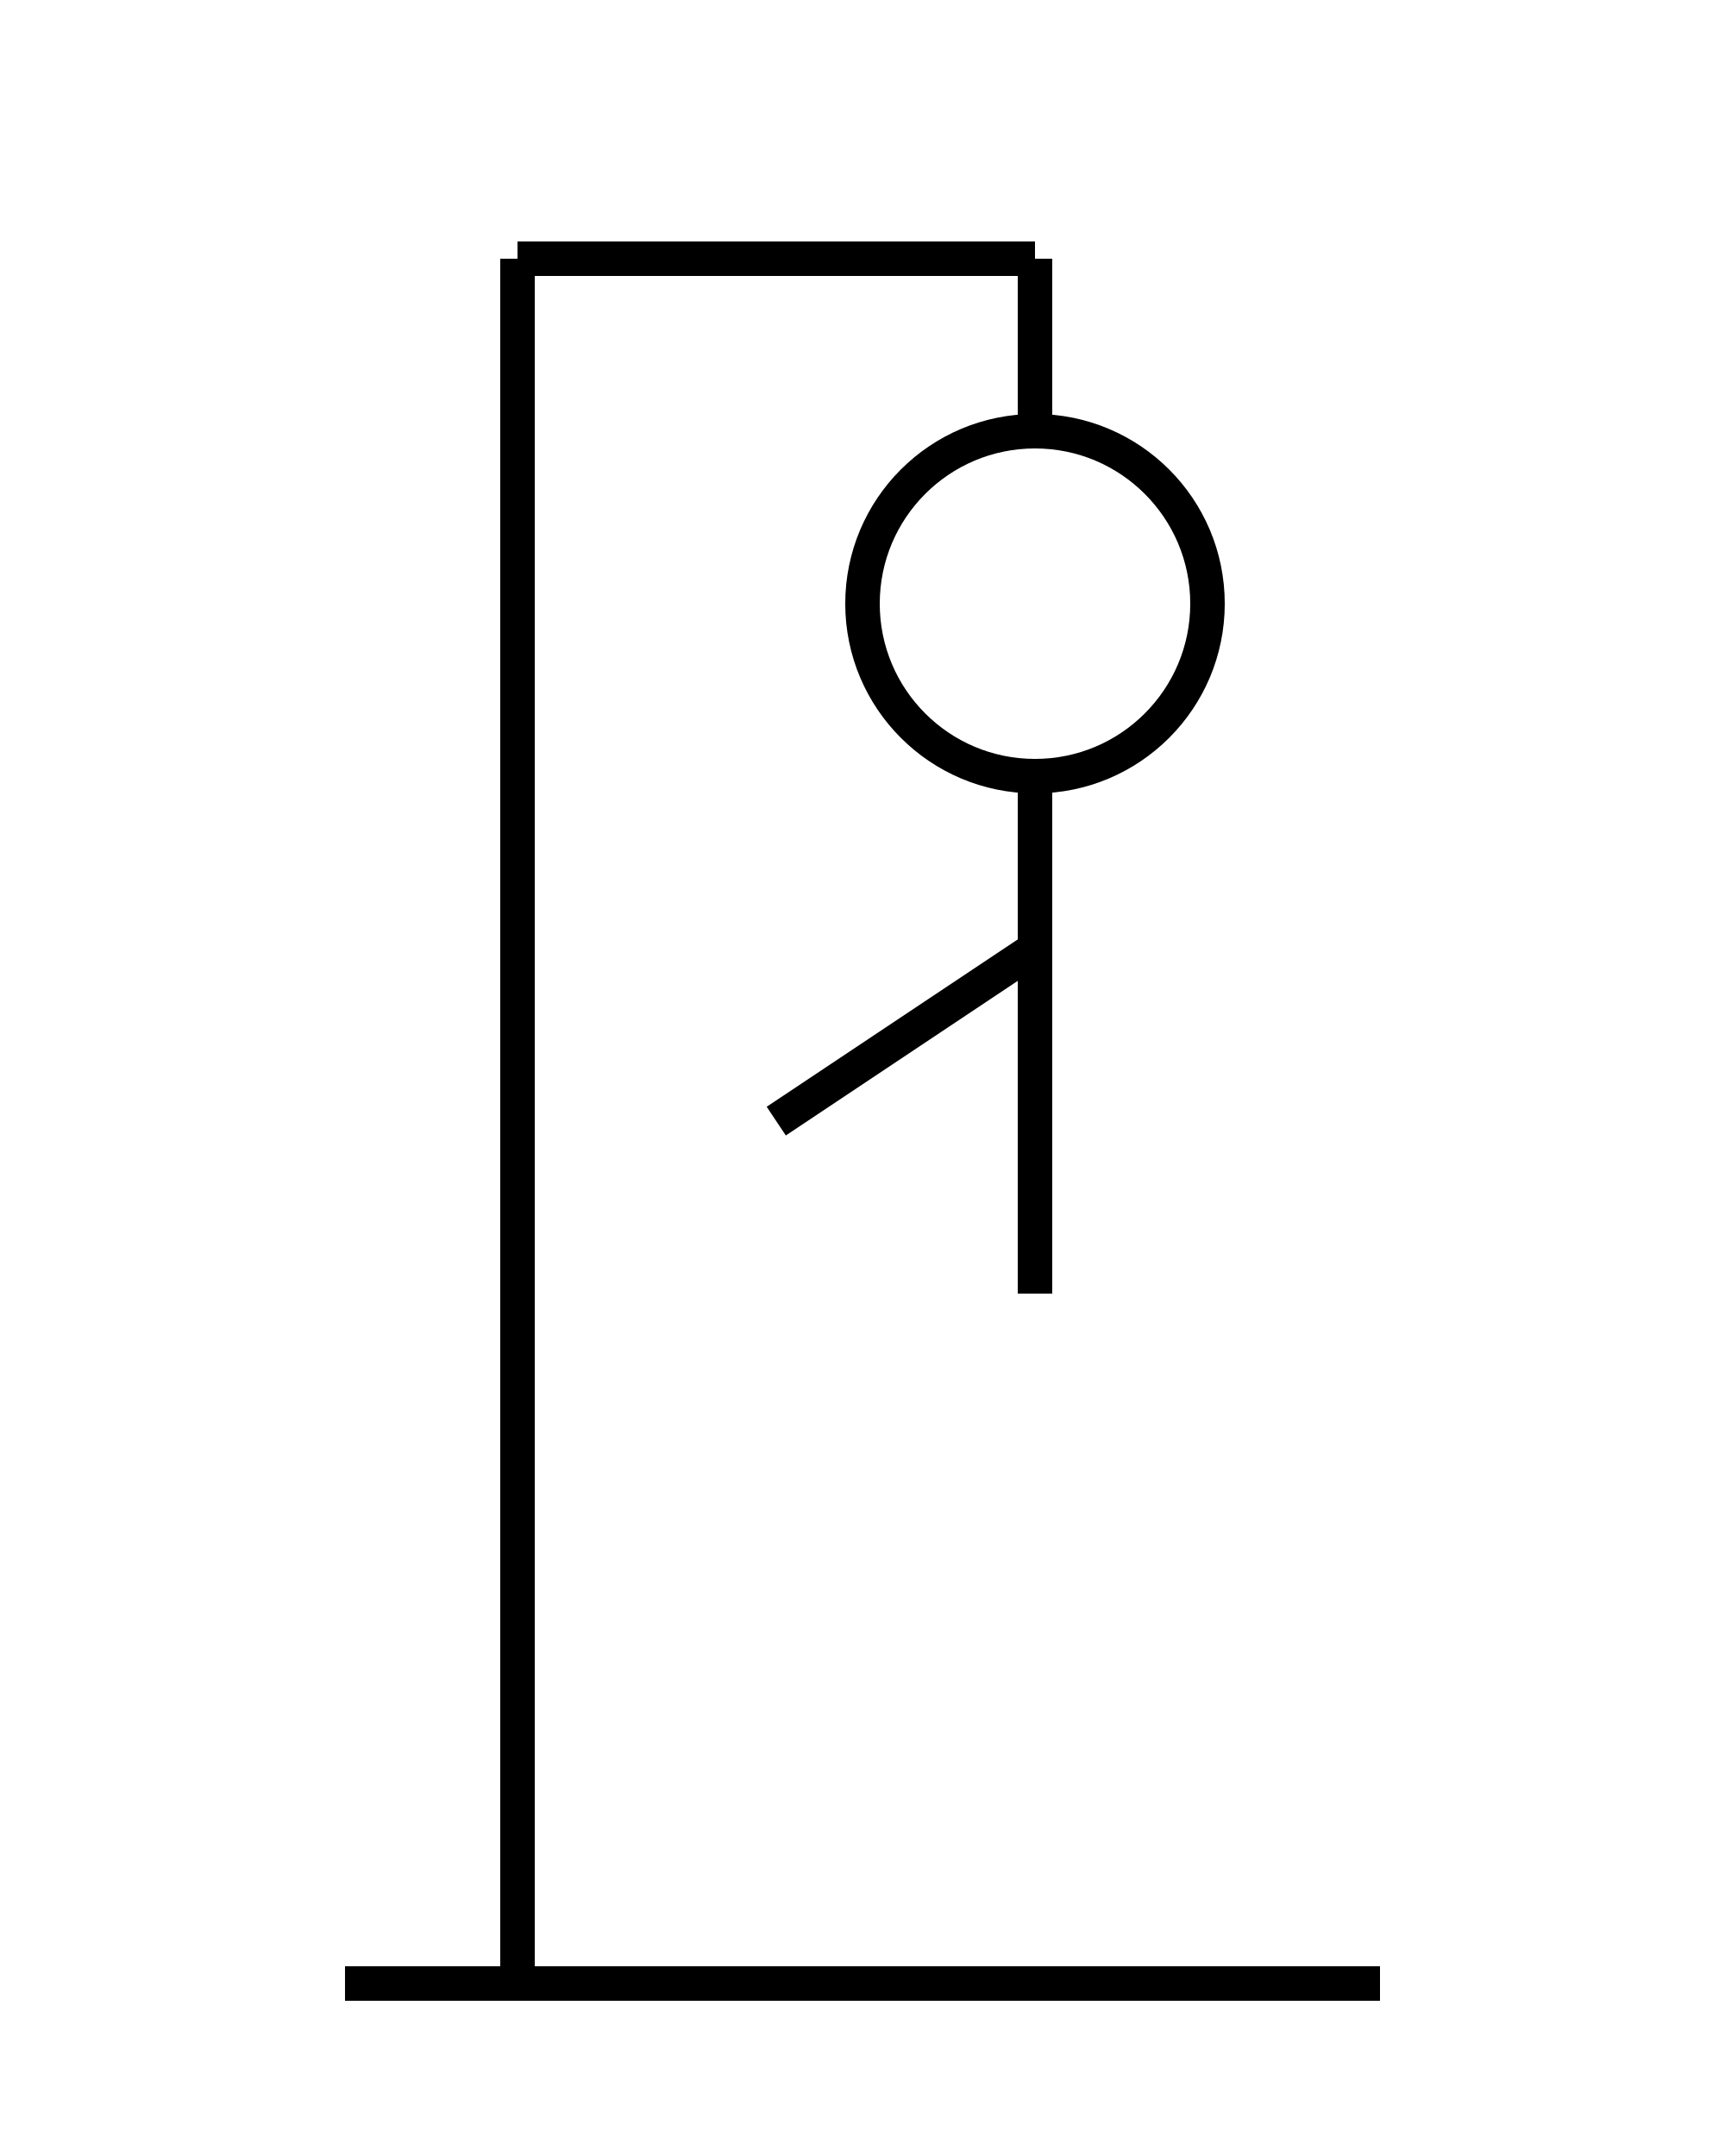
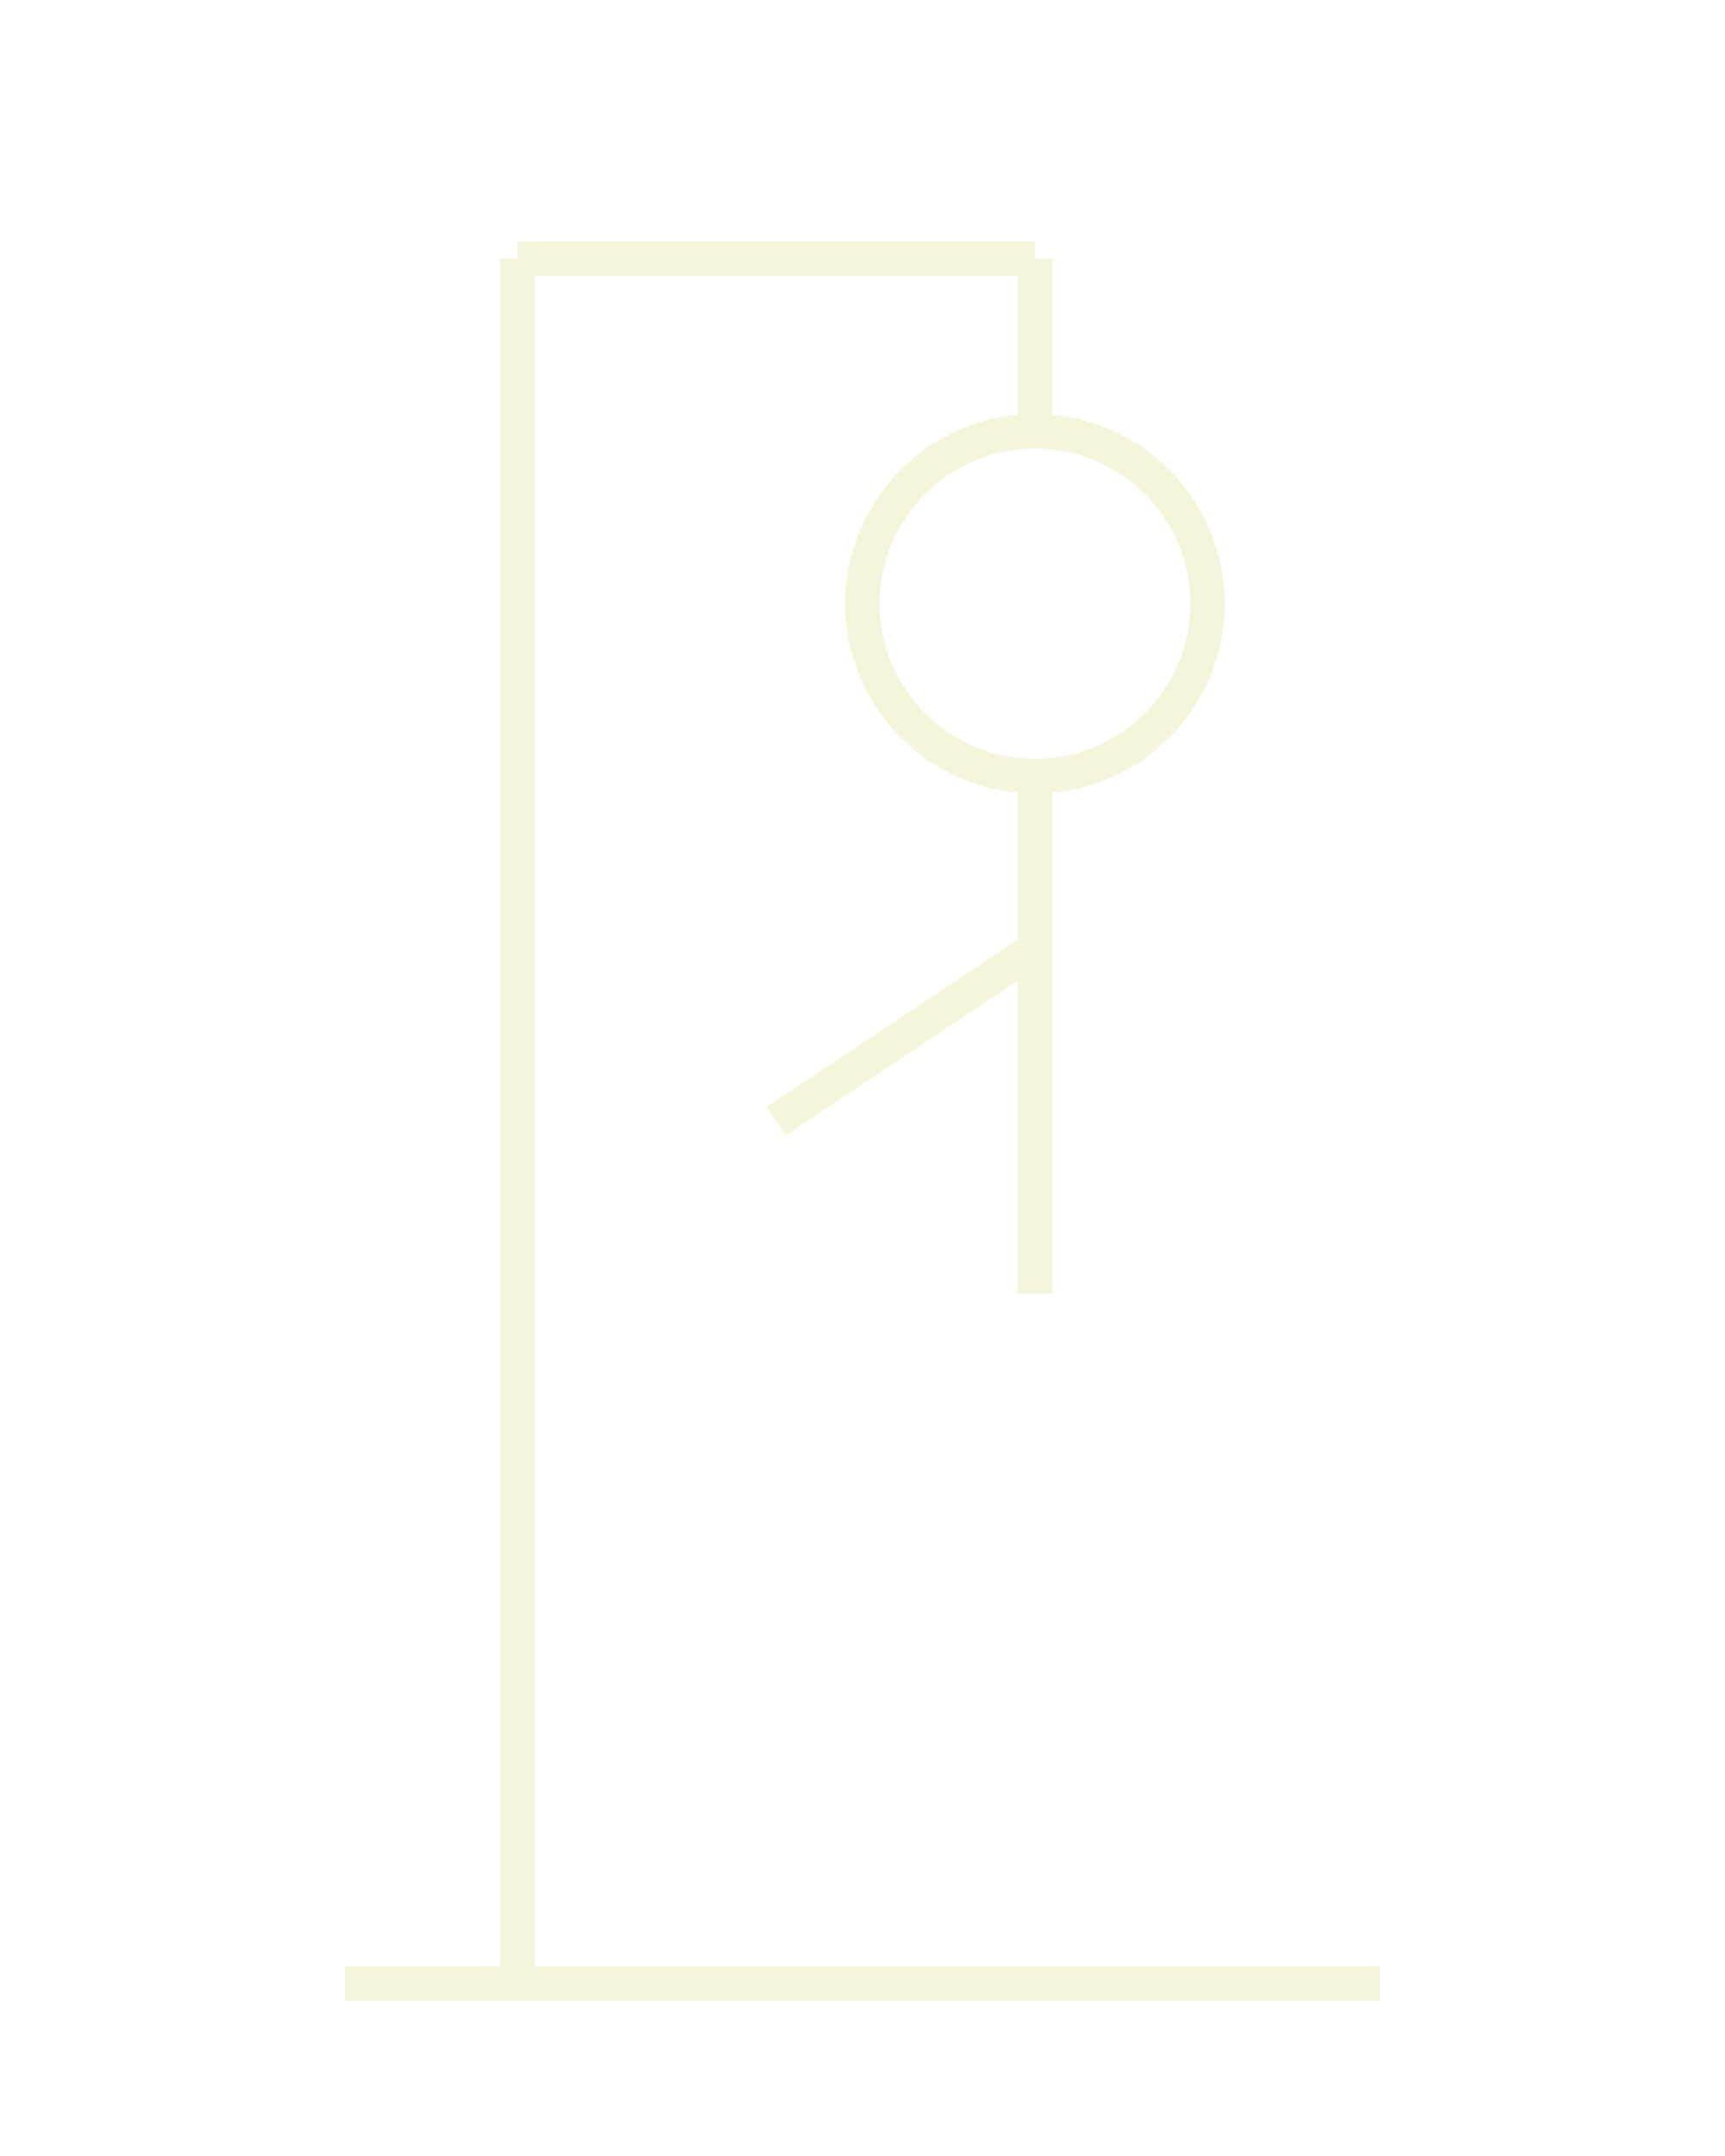
<svg xmlns="http://www.w3.org/2000/svg" width="200" height="250">
-   <line x1="40" y1="230" x2="160" y2="230" stroke="#000" stroke-width="4" />
-   <line x1="60" y1="230" x2="60" y2="30" stroke="#000" stroke-width="4" />
-   <line x1="60" y1="30" x2="120" y2="30" stroke="#000" stroke-width="4" />
-   <line x1="120" y1="30" x2="120" y2="50" stroke="#000" stroke-width="4" />
-   <circle cx="120" cy="70" r="20" stroke="#000" stroke-width="4" fill="none" />
-   <line x1="120" y1="90" x2="120" y2="150" stroke="#000" stroke-width="4" />
-   <line x1="120" y1="110" x2="90" y2="130" stroke="#000" stroke-width="4" />
+   <line x1="40" y1="230" x2="160" y2="230" stroke="#F5F5DC" stroke-width="4" />
+   <line x1="60" y1="230" x2="60" y2="30" stroke="#F5F5DC" stroke-width="4" />
+   <line x1="60" y1="30" x2="120" y2="30" stroke="#F5F5DC" stroke-width="4" />
+   <line x1="120" y1="30" x2="120" y2="50" stroke="#F5F5DC" stroke-width="4" />
+   <circle cx="120" cy="70" r="20" stroke="#F5F5DC" stroke-width="4" fill="none" />
+   <line x1="120" y1="90" x2="120" y2="150" stroke="#F5F5DC" stroke-width="4" />
+   <line x1="120" y1="110" x2="90" y2="130" stroke="#F5F5DC" stroke-width="4" />
</svg>
